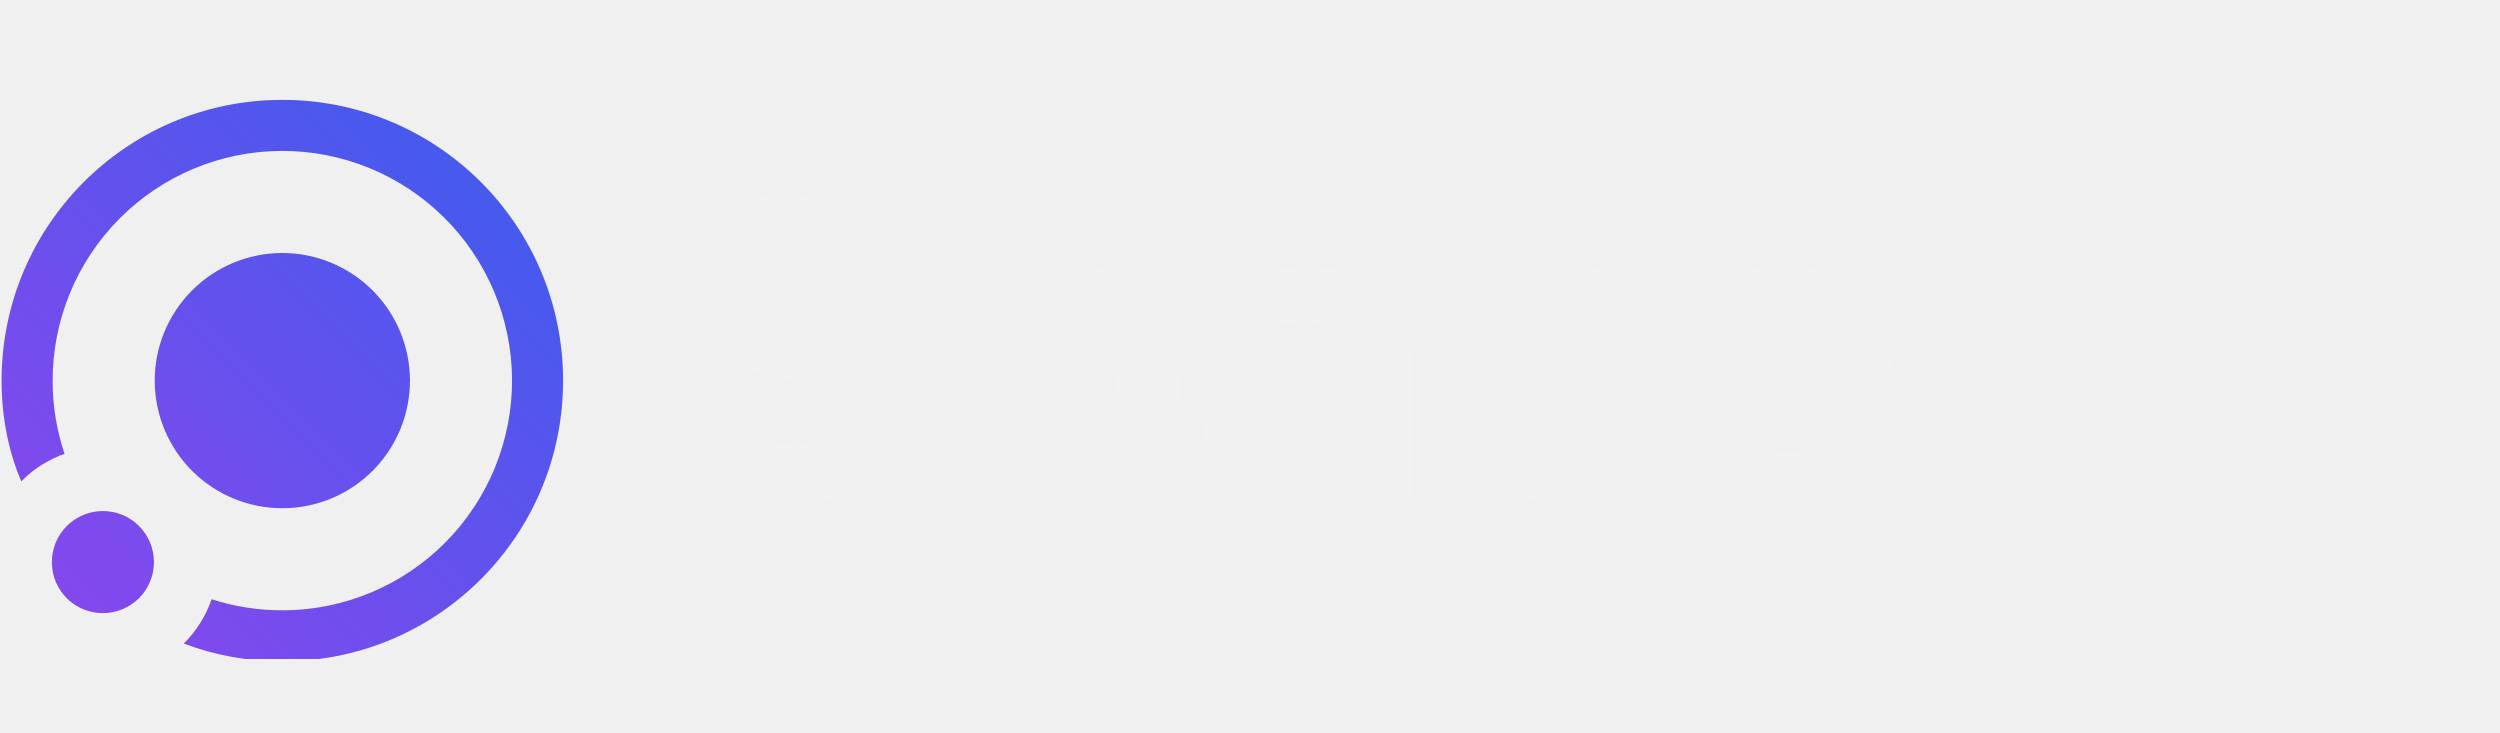
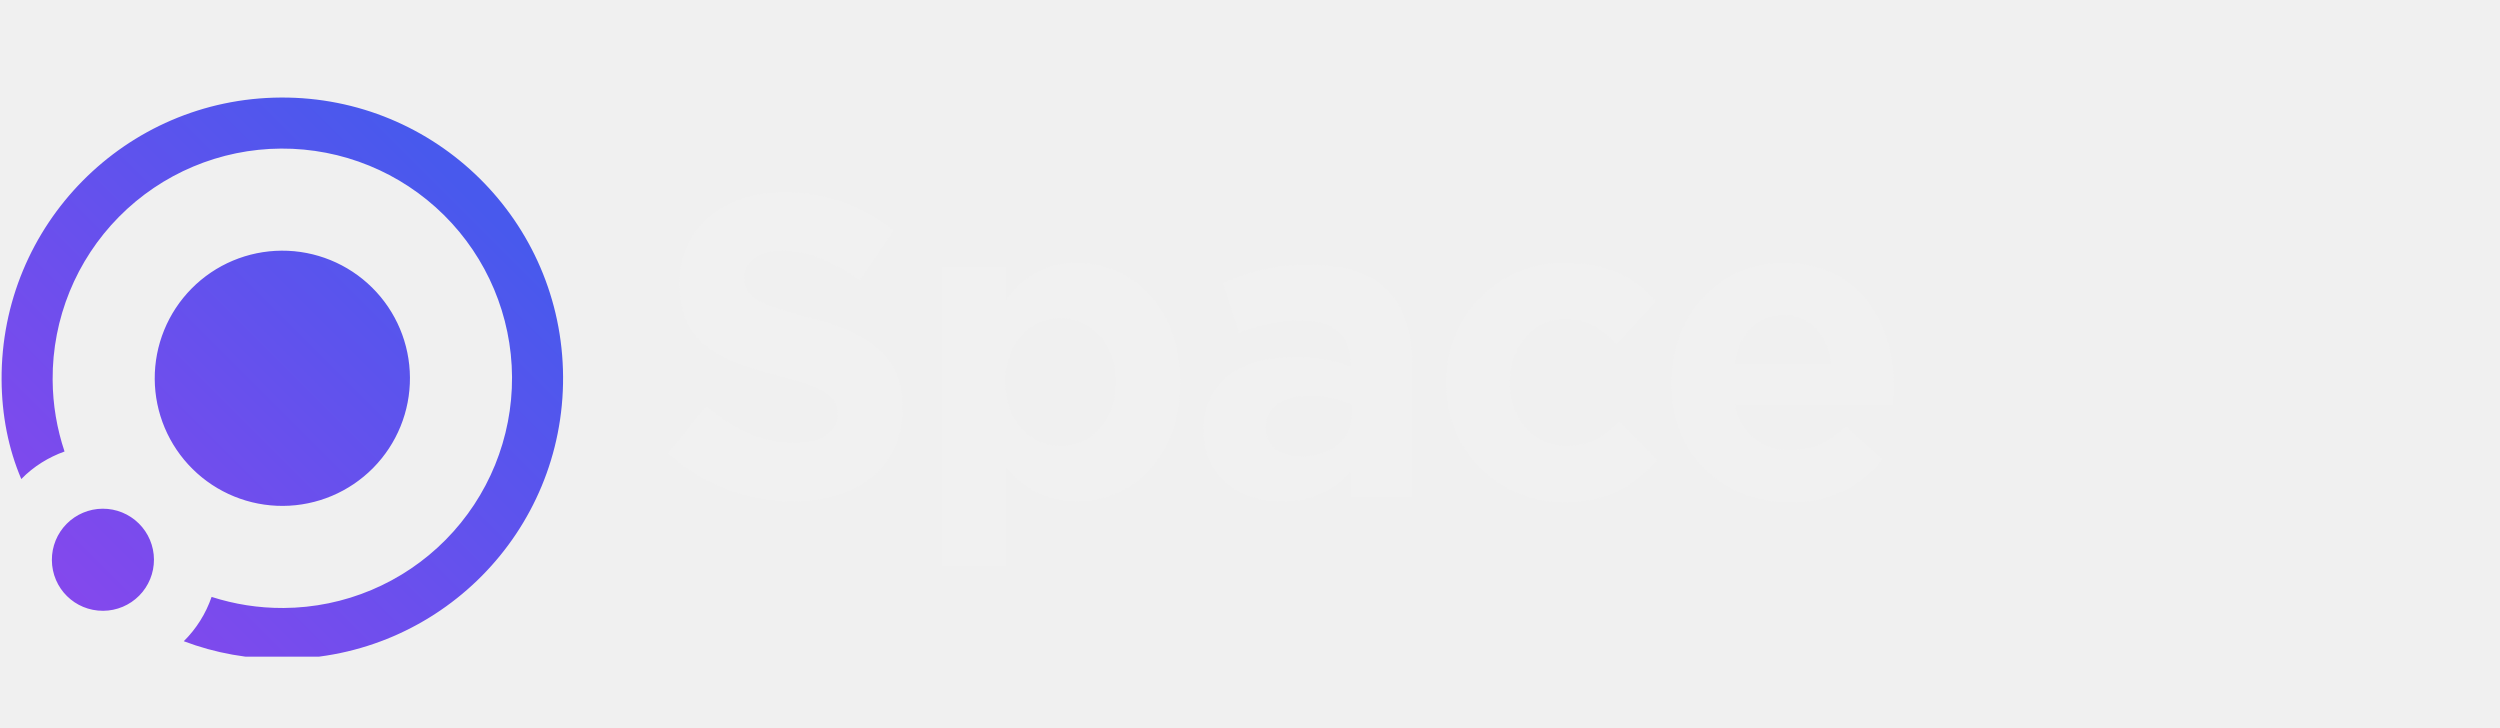
- <svg xmlns="http://www.w3.org/2000/svg" width="536" height="157" viewBox="0 0 700 150" fill="none">
+ <svg xmlns="http://www.w3.org/2000/svg" width="134" height="39" viewBox="0 0 700 150" fill="none">
  <g clip-path="url(#clip0_410_2787)">
    <path d="M187 100.059L197.737 86.897C205.259 93.14 213.044 97.107 222.54 97.107C229.878 97.107 234.298 94.244 234.51 89.529L234.518 89.003L234.508 88.526C234.397 86.106 233.389 84.3 230.238 82.58L229.602 82.248C229.38 82.138 229.15 82.027 228.91 81.917L228.16 81.587L227.35 81.255L226.922 81.089L226.02 80.756C225.862 80.7 225.704 80.644 225.545 80.589L224.545 80.251C224.37 80.194 224.195 80.137 224.019 80.081L222.917 79.738L221.744 79.388C221.54 79.329 221.335 79.27 221.131 79.212L219.179 78.672L215.751 77.767L214.432 77.406L212.506 76.853L211.258 76.476L210.04 76.09L208.852 75.693L207.695 75.285C197.043 71.418 190.505 65.836 190.278 53.278L190.272 52.354C190.272 37.304 202.047 27.273 218.657 27.011L219.324 27.006C230.544 26.824 241.467 30.614 250.163 37.706L240.761 51.639C233.408 46.469 226.169 43.347 219.174 43.347C212.179 43.347 208.493 46.581 208.493 50.68L208.496 51.188L208.522 51.735C208.749 54.758 210.326 56.603 214.712 58.405L215.515 58.723L216.378 59.041L217.303 59.361L218.293 59.685L219.346 60.013L220.468 60.347L222.28 60.862L223.578 61.218L227.158 62.166L228.655 62.581C229.147 62.721 229.632 62.863 230.11 63.007L231.523 63.445C244.975 67.741 252.463 73.89 252.713 86.538L252.72 87.442C252.72 104.14 240.14 113.523 222.239 113.523C209.23 113.558 196.672 108.759 187 100.059ZM312.441 80.24V79.996C312.441 69.296 305.333 62.207 296.909 62.207C288.636 62.207 281.74 69.045 281.497 79.426L281.49 80.24C281.49 90.92 288.485 98.01 296.91 98.01C305.333 98.01 312.441 91.052 312.441 80.24ZM263.683 47.916H281.716V57.168C283.812 53.989 286.656 51.372 290 49.549C293.343 47.725 297.083 46.751 300.891 46.71L301.535 46.713C316.18 46.713 330.145 58.212 330.469 79.249L330.474 80.24C330.474 101.502 316.918 113.248 302.06 113.518L301.535 113.523C297.71 113.584 293.924 112.747 290.481 111.078C287.039 109.409 284.036 106.955 281.715 103.914V131.5H263.683V47.916ZM378.387 89.623V86.37C374.769 84.749 370.844 83.927 366.879 83.963C359.169 83.963 354.431 87.085 354.431 92.858V93.083C354.431 98.01 358.455 100.906 364.265 100.906C372.689 100.906 378.387 96.223 378.387 89.623ZM336.999 93.817V93.647C336.999 79.582 347.549 73.095 362.61 73.095C367.904 73.049 373.164 73.946 378.143 75.745V74.655C378.143 67.134 373.517 62.884 364.51 62.884C358.491 62.89 352.531 64.072 346.966 66.363L342.453 52.429C349.831 48.995 357.875 47.225 366.013 47.244L367.123 47.258C376.958 47.258 384.047 49.909 388.598 54.478C393.148 59.048 395.461 66.363 395.461 75.031V112.32H378.03V105.343C375.637 108.05 372.669 110.189 369.345 111.604C366.02 113.019 362.422 113.675 358.812 113.523C346.834 113.523 336.999 106.547 336.999 93.817ZM404.957 80.466V80.24C404.868 75.927 405.629 71.639 407.196 67.62C408.764 63.601 411.109 59.93 414.095 56.817C417.082 53.704 420.652 51.21 424.603 49.477C428.554 47.743 432.807 46.806 437.12 46.716L437.708 46.709L438.296 46.713C450.275 46.713 457.74 50.793 463.663 57.525L452.643 69.541C448.601 65.216 444.577 62.451 438.165 62.451C429.319 62.451 422.975 70.215 422.752 79.488L422.746 80.24C422.746 90.093 429.045 98.01 438.879 98.01C444.934 98.01 449.09 95.377 453.471 91.165L464.021 101.977L463.211 102.861L462.387 103.722L461.549 104.558C456.045 109.905 449.429 113.58 438.872 113.761L438.052 113.768C420.004 113.999 405.186 99.556 404.954 81.508C404.949 81.161 404.95 80.813 404.957 80.466ZM512.779 75.088C511.707 66.908 506.969 61.38 499.372 61.38C491.775 61.38 487.036 66.795 485.607 75.088H512.779ZM467.95 80.485V80.259C467.95 61.869 480.869 46.731 499.372 46.731C520.602 46.731 530.342 63.429 530.342 81.688C530.342 82.412 530.309 83.197 530.262 84.01L530.098 86.502H485.852C486.982 94.095 493.72 99.57 501.384 99.119C507.439 99.119 511.82 97.239 516.804 92.5L527.127 101.77C524.048 105.674 520.092 108.797 515.58 110.885C511.068 112.973 506.127 113.967 501.158 113.786C482.053 113.786 467.95 100.191 467.95 80.485Z" fill="#F1F1F1" />
    <path d="M5.963 107.268C2.341 98.784 0.501 89.362 0.446 79.5C0.199 36.051 35.159 0.692 78.608 0.446C122.057 0.199 157.416 35.16 157.662 78.609C157.909 122.058 122.949 157.416 79.5 157.663C69.638 157.718 60.195 155.985 51.457 152.676C54.974 149.195 57.64 144.949 59.248 140.269C65.62 142.305 72.272 143.411 79.419 143.37C96.476 143.273 112.797 136.405 124.79 124.275C136.783 112.145 143.467 95.747 143.37 78.69C143.273 61.632 136.404 45.311 124.275 33.318C112.145 21.325 95.747 14.641 78.689 14.738C61.632 14.835 45.311 21.704 33.318 33.834C21.325 45.964 14.641 62.361 14.738 79.419C14.778 86.565 15.96 93.204 18.068 99.553C13.646 101.15 9.444 103.675 5.963 107.268ZM14.524 129.945C14.503 126.155 15.988 122.511 18.653 119.815C21.318 117.12 24.945 115.593 28.736 115.572C32.526 115.55 36.17 117.036 38.866 119.701C41.561 122.366 43.087 125.993 43.109 129.783C43.13 133.574 41.645 137.218 38.98 139.913C36.315 142.609 32.688 144.135 28.898 144.157C20.965 144.202 14.569 137.878 14.524 129.945ZM43.323 79.257C43.269 69.78 46.982 60.67 53.645 53.932C60.308 47.193 69.375 43.377 78.852 43.323C88.328 43.269 97.438 46.982 104.177 53.645C110.915 60.308 114.731 69.375 114.785 78.852C114.839 88.328 111.126 97.438 104.463 104.177C97.8 110.915 88.733 114.732 79.257 114.785C69.78 114.839 60.67 111.126 53.931 104.463C47.193 97.8 43.377 88.733 43.323 79.257Z" fill="url(#paint0_linear_410_2787)" />
  </g>
  <defs>
    <linearGradient id="paint0_linear_410_2787" x1="132" y1="28" x2="-1.5" y2="161.5" gradientUnits="userSpaceOnUse">
      <stop stop-color="#4859ED" />
      <stop offset="1" stop-color="#8F45ED" />
    </linearGradient>
    <clipPath id="clip0_410_2787">
      <rect width="536" height="157" fill="white" />
    </clipPath>
  </defs>
</svg>
